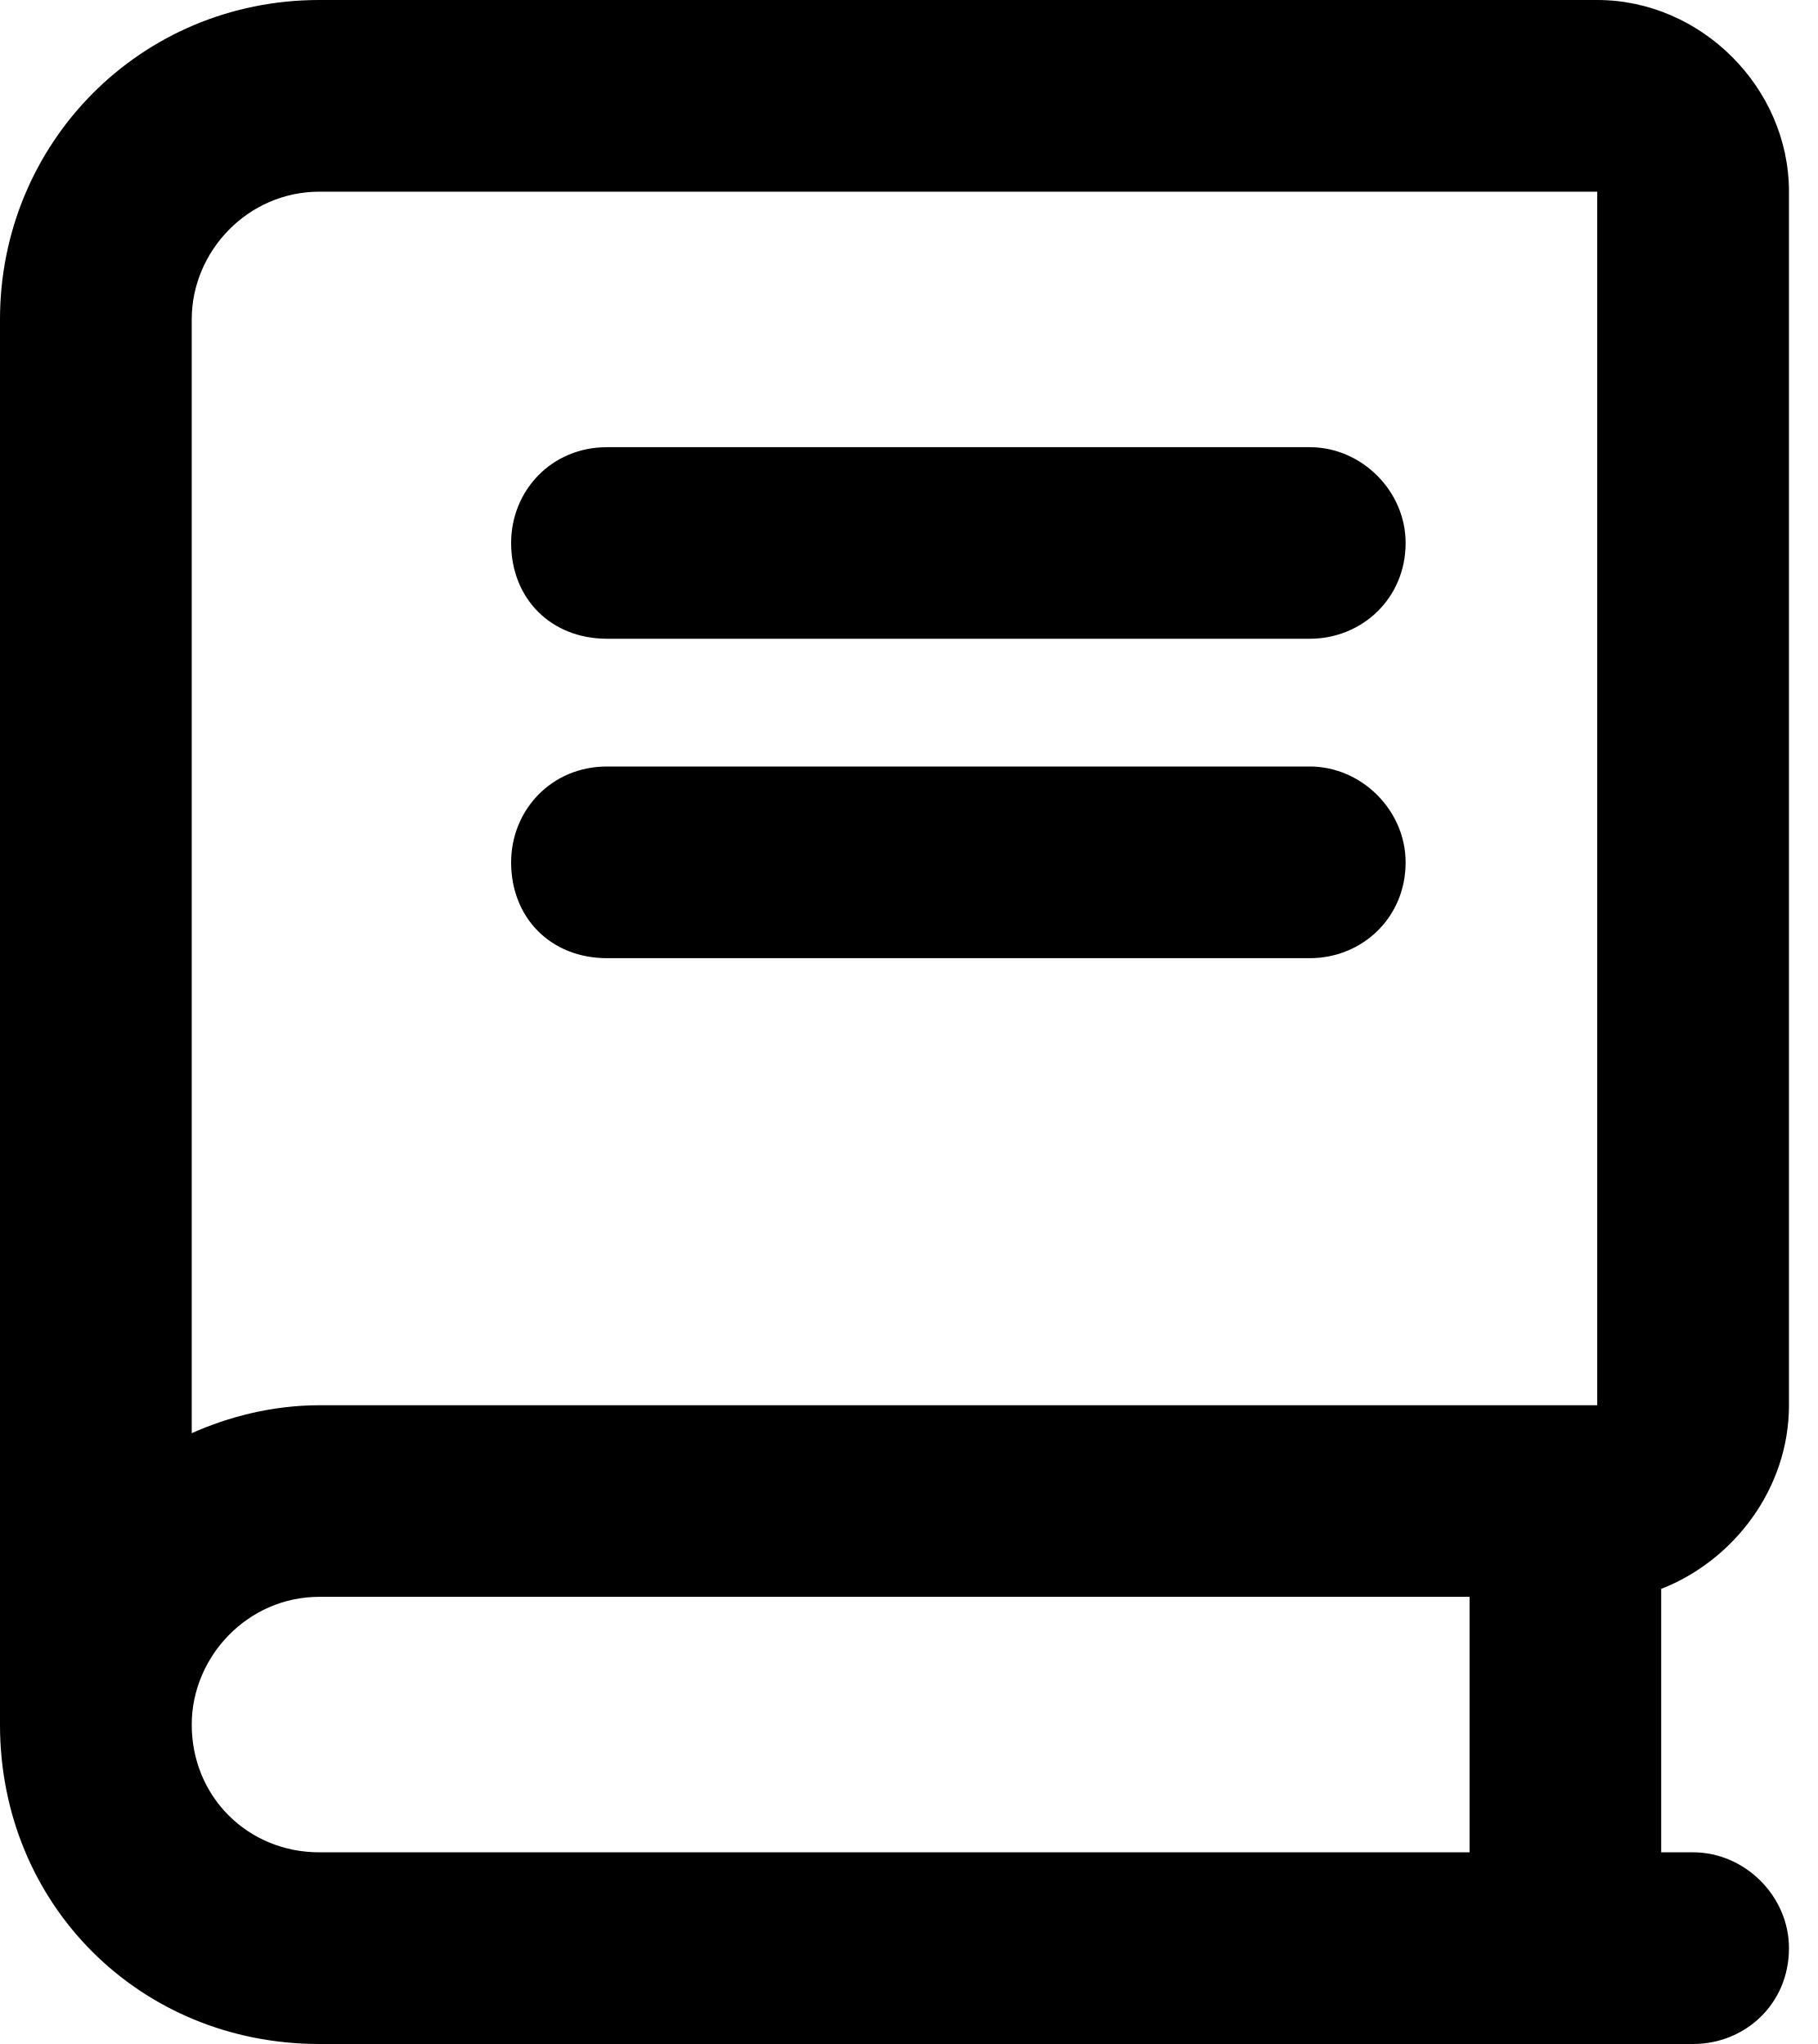
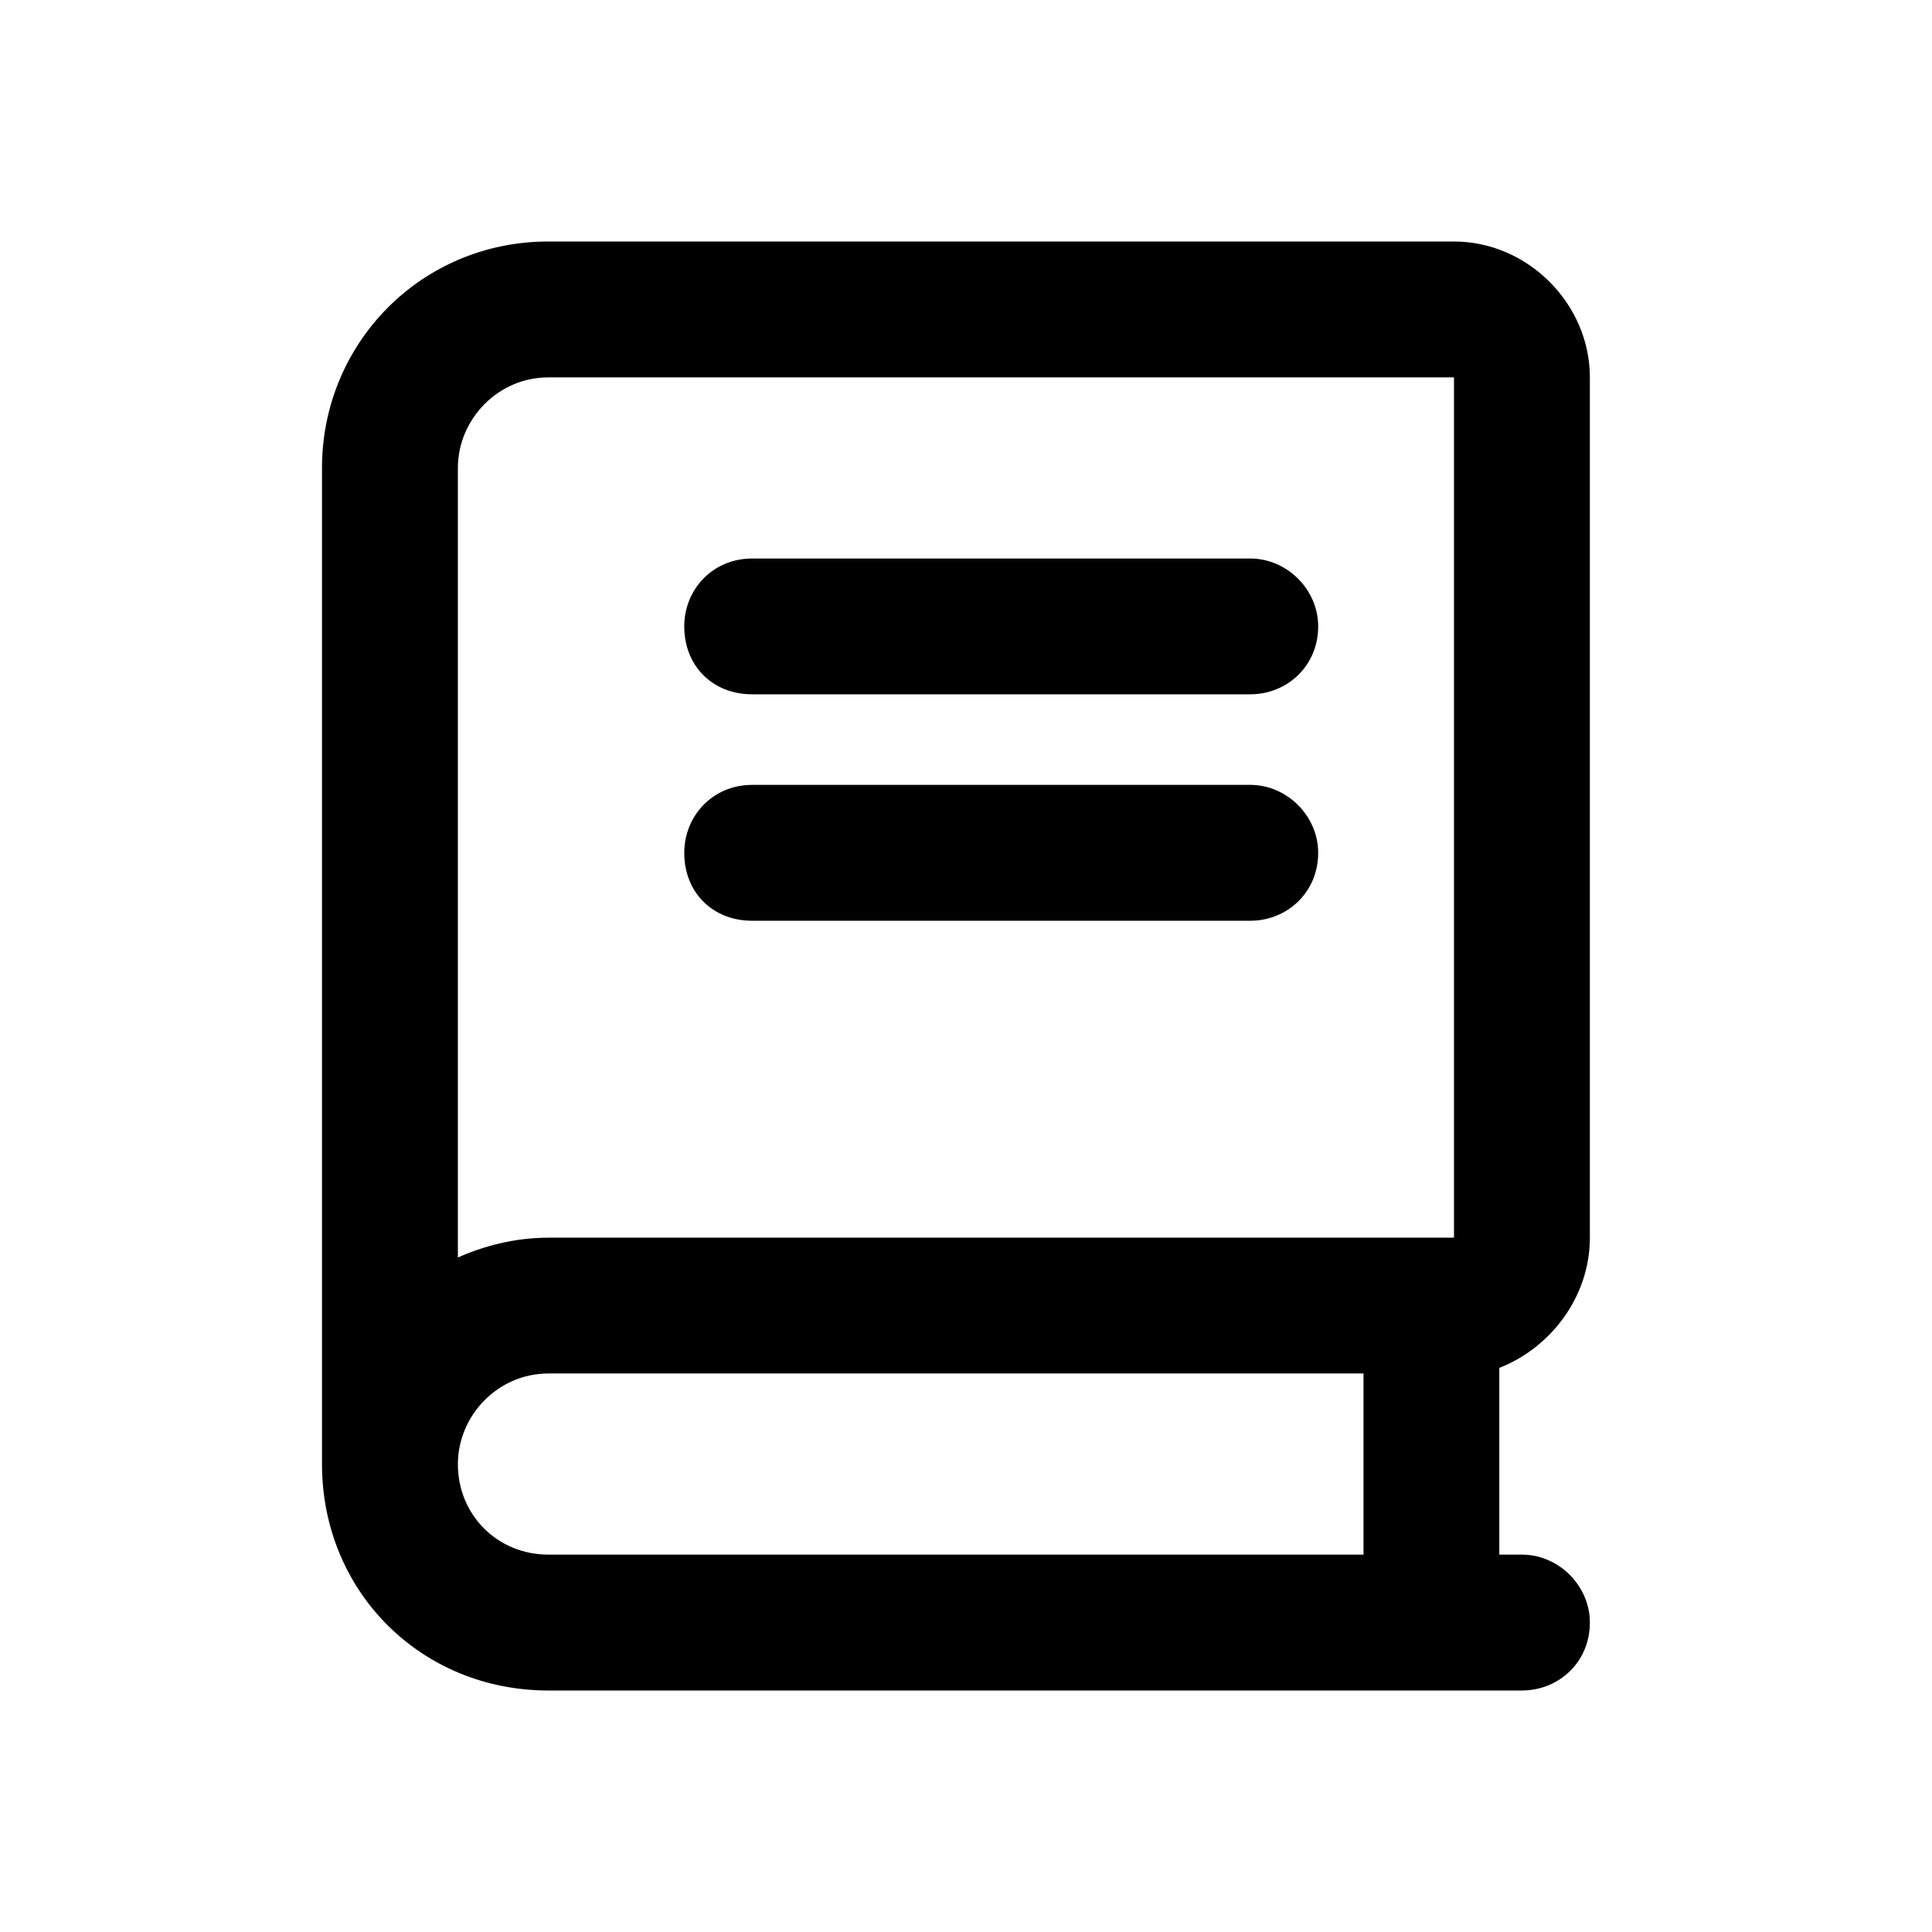
- <svg xmlns="http://www.w3.org/2000/svg" width="16" height="18" viewBox="0 0 16 18" fill="currentColor">
-   <path d="M15.75 12.375C15.75 13.113 15.258 13.746 14.625 13.992V16.312H14.906C15.363 16.312 15.75 16.699 15.75 17.156C15.75 17.648 15.363 18 14.906 18H2.812C1.23 18 0 16.77 0 15.188V2.812C0 1.266 1.23 0 2.812 0H14.062C14.977 0 15.75 0.773 15.75 1.688V12.375ZM12.938 16.312V14.062H2.812C2.18 14.062 1.688 14.59 1.688 15.188C1.688 15.82 2.18 16.312 2.812 16.312H12.938ZM14.062 12.375V1.688H2.812C2.18 1.688 1.688 2.215 1.688 2.812V12.621C2.004 12.48 2.391 12.375 2.812 12.375H14.062ZM5.344 5.625C4.852 5.625 4.5 5.273 4.5 4.781C4.5 4.324 4.852 3.938 5.344 3.938H11.531C11.988 3.938 12.375 4.324 12.375 4.781C12.375 5.273 11.988 5.625 11.531 5.625H5.344ZM5.344 8.438C4.852 8.438 4.5 8.086 4.5 7.594C4.5 7.137 4.852 6.75 5.344 6.75H11.531C11.988 6.75 12.375 7.137 12.375 7.594C12.375 8.086 11.988 8.438 11.531 8.438H5.344Z" />
+ <svg xmlns="http://www.w3.org/2000/svg" width="24" height="24" viewBox="0 0 24 24" fill="currentColor">
+   <path d="M19.75 15.375C19.75 16.113 19.258 16.746 18.625 16.992V19.312H18.906C19.363 19.312 19.75 19.699 19.75 20.156C19.75 20.648 19.363 21 18.906 21H6.812C5.23 21 4 19.77 4 18.188V5.812C4 4.266 5.23 3 6.812 3H18.062C18.977 3 19.75 3.773 19.75 4.688V15.375ZM16.938 19.312V17.062H6.812C6.18 17.062 5.688 17.59 5.688 18.188C5.688 18.82 6.18 19.312 6.812 19.312H16.938ZM18.062 15.375V4.688H6.812C6.18 4.688 5.688 5.215 5.688 5.812V15.621C6.004 15.48 6.391 15.375 6.812 15.375H18.062ZM9.344 8.625C8.852 8.625 8.5 8.273 8.5 7.781C8.5 7.324 8.852 6.938 9.344 6.938H15.531C15.988 6.938 16.375 7.324 16.375 7.781C16.375 8.273 15.988 8.625 15.531 8.625H9.344ZM9.344 11.438C8.852 11.438 8.5 11.086 8.5 10.594C8.5 10.137 8.852 9.75 9.344 9.75H15.531C15.988 9.75 16.375 10.137 16.375 10.594C16.375 11.086 15.988 11.438 15.531 11.438H9.344Z" />
</svg>
